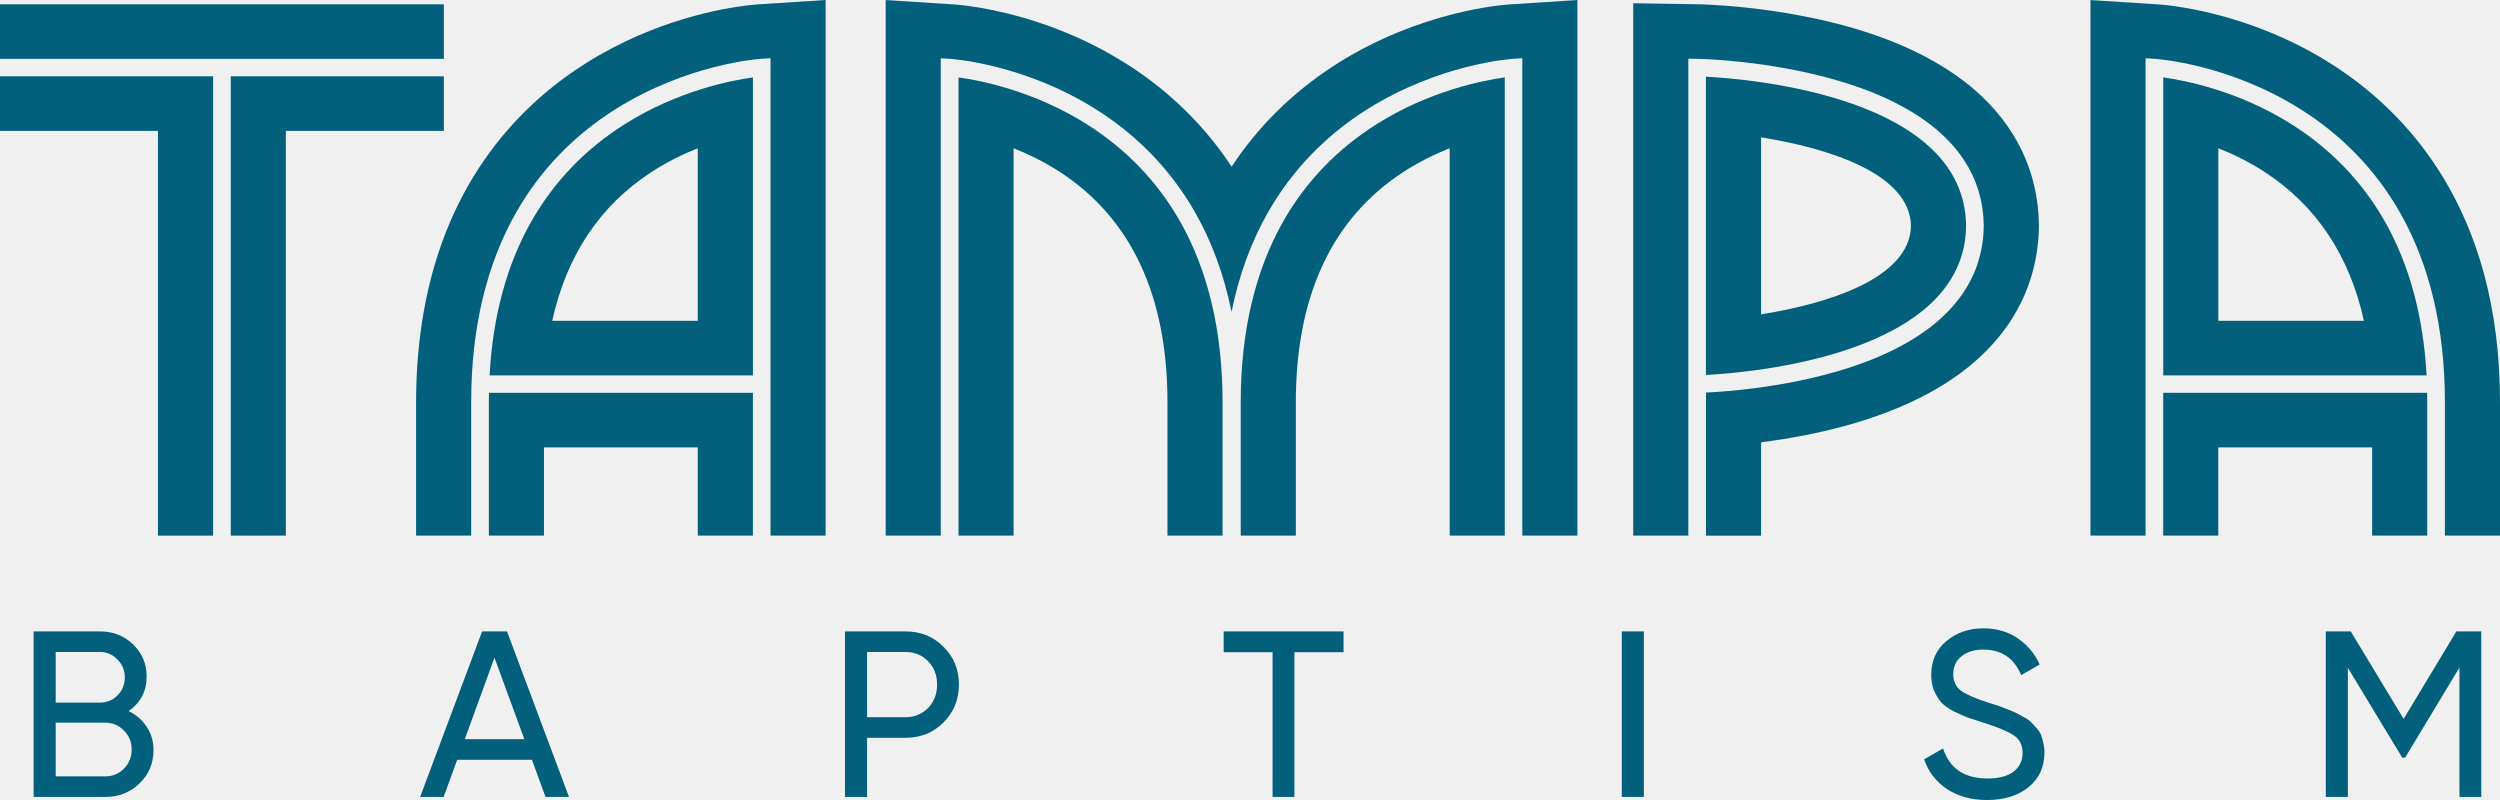
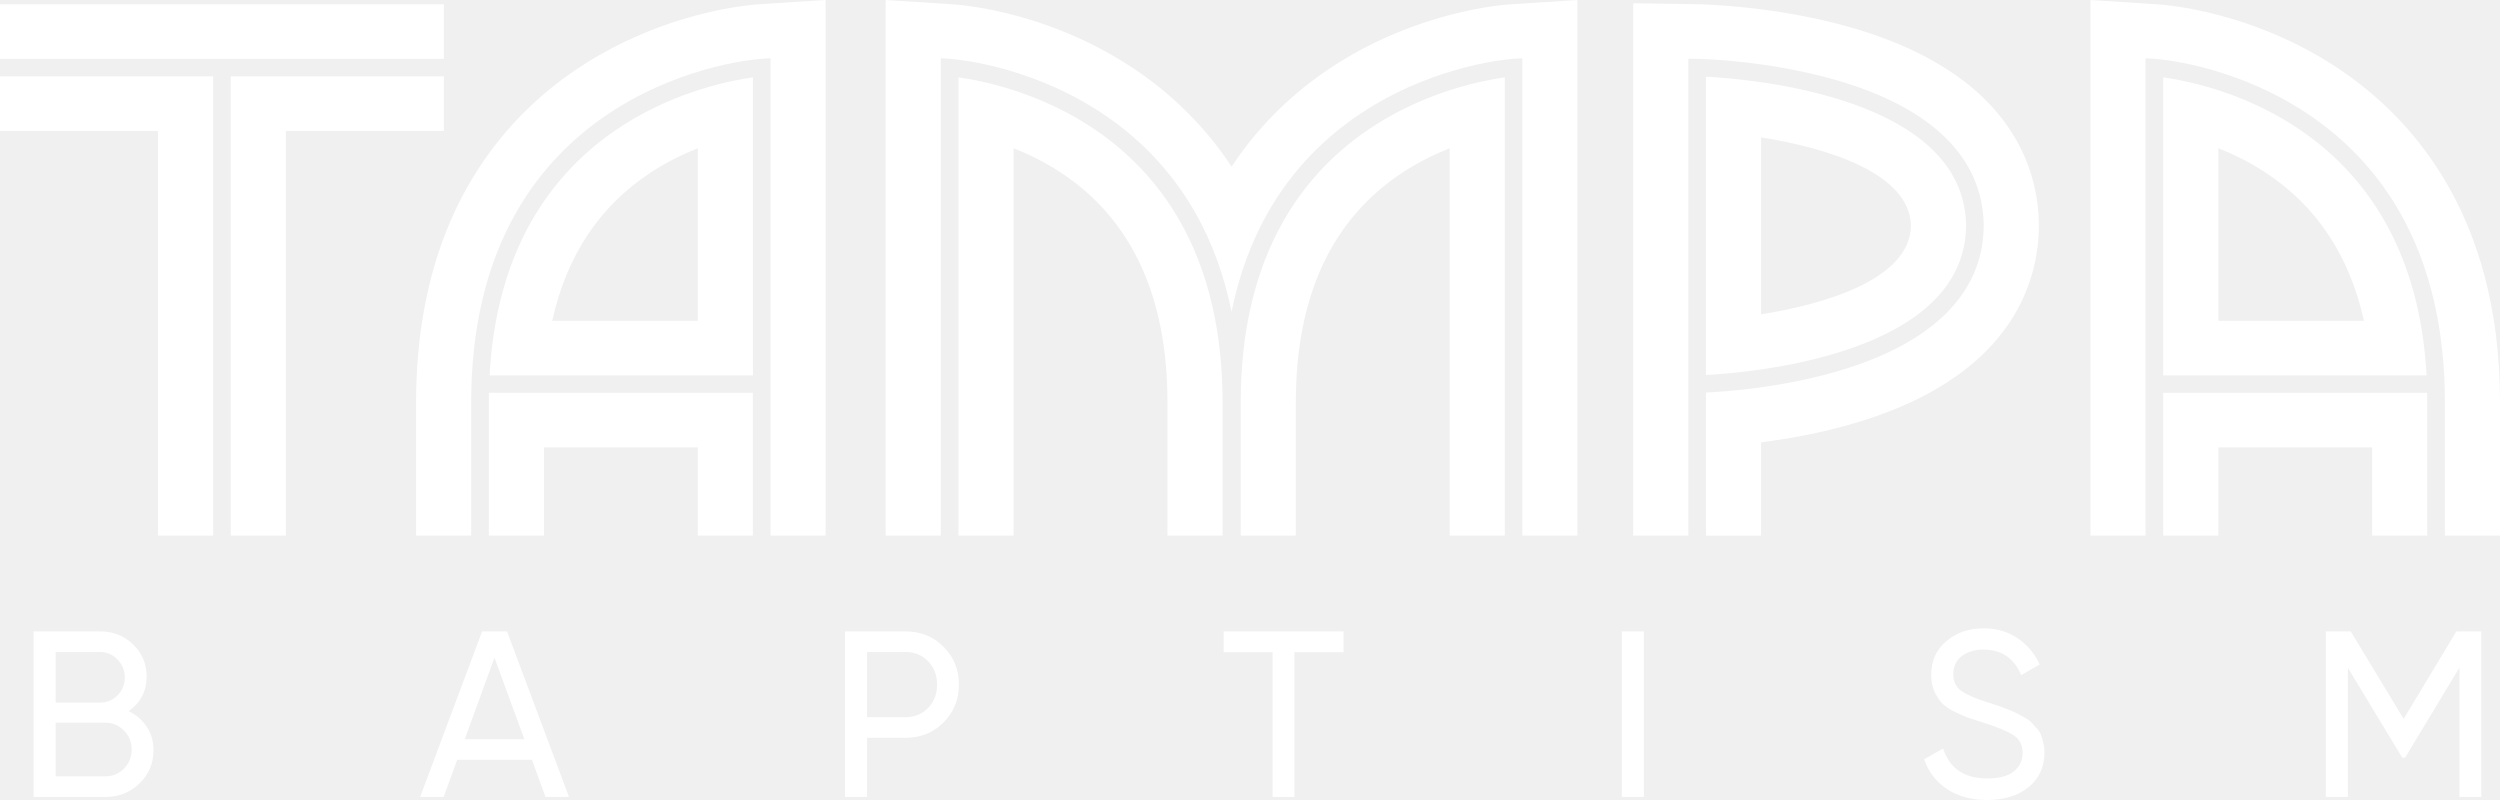
<svg xmlns="http://www.w3.org/2000/svg" width="175" height="56" viewBox="0 0 175 56" fill="none">
-   <path d="M137.626 15.805C137.537 6.821 122.68 5.541 119.415 5.367V26.249C122.675 26.077 137.545 24.797 137.626 15.802V15.805ZM123.275 22.004V9.614C127.845 10.344 133.702 12.097 133.769 15.822C133.676 19.53 127.833 21.274 123.275 22.004Z" fill="#03607D" />
-   <path d="M37.204 15.479C35.48 18.506 34.494 22.134 34.271 26.276H52.705V5.417C51.222 5.621 47.463 6.343 43.751 8.68C40.986 10.419 38.785 12.708 37.206 15.479H37.204ZM48.845 10.377V22.455H38.656C39.664 17.89 41.983 14.403 45.589 12.05C46.692 11.331 47.809 10.787 48.848 10.377H48.845Z" fill="#03607D" />
-   <path d="M160.381 8.68C156.669 6.343 152.907 5.621 151.426 5.417V26.276H169.861C169.635 22.134 168.651 18.509 166.925 15.479C165.347 12.708 163.146 10.419 160.381 8.68ZM155.284 22.455V10.377C156.32 10.787 157.44 11.331 158.543 12.05C162.149 14.403 164.467 17.89 165.473 22.455H155.284Z" fill="#03607D" />
-   <path d="M31.07 0.301H0V4.12H31.07V0.301Z" fill="#03607D" />
-   <path d="M76.05 8.68C72.338 6.343 68.578 5.621 67.095 5.417V37.494H70.952V10.377C71.989 10.787 73.109 11.331 74.212 12.05C79.195 15.302 81.722 20.719 81.722 28.157V37.494H85.58V28.157C85.58 23.224 84.574 18.957 82.594 15.479C81.016 12.708 78.815 10.419 76.05 8.68Z" fill="#03607D" />
-   <path d="M89.836 15.479C87.856 18.957 86.851 23.224 86.851 28.157V37.494H90.708V28.157C90.708 20.721 93.236 15.302 98.218 12.05C99.322 11.331 100.439 10.787 101.478 10.377V37.494H105.335V5.417C103.852 5.621 100.093 6.343 96.381 8.68C93.615 10.419 91.415 12.708 89.836 15.479Z" fill="#03607D" />
-   <path d="M142.55 17.818C142.667 17.121 142.715 16.469 142.723 15.885V15.733C142.681 12.028 141.095 8.735 138.131 6.208C137.316 5.511 136.389 4.875 135.364 4.291C133.755 3.379 131.897 2.61 129.803 1.991C124.412 0.404 119.097 0.301 118.873 0.299L114.326 0.227V37.491H118.183V4.109L118.809 4.12C119.01 4.12 123.811 4.214 128.699 5.655C135.277 7.593 138.785 11.077 138.86 15.733H138.863V15.888H138.86C138.785 20.544 135.277 24.028 128.699 25.967C124.761 27.128 120.881 27.41 119.418 27.479V37.497H123.275V30.963C125.169 30.72 127.476 30.313 129.8 29.628C139.187 26.863 141.908 21.656 142.55 17.821V17.818Z" fill="#03607D" />
-   <path d="M34.221 28.157V37.494H38.078V31.317H48.845V37.494H52.703V27.498H34.226C34.224 27.717 34.218 27.935 34.218 28.157H34.221Z" fill="#03607D" />
-   <path d="M105.662 0.31C105.042 0.348 99.428 0.805 93.699 4.391C91.18 5.97 88.434 8.292 86.214 11.666C83.993 8.292 81.248 5.97 78.728 4.391C77.65 3.716 76.575 3.152 75.539 2.679C74.533 2.223 73.561 1.853 72.651 1.554C69.522 0.525 67.157 0.335 66.766 0.31L61.998 0.003V37.494H65.855V4.078L66.511 4.12C66.718 4.134 71.656 4.485 76.662 7.618C79.611 9.465 81.96 11.898 83.647 14.848C84.834 16.925 85.689 19.261 86.208 21.833C86.728 19.261 87.582 16.925 88.769 14.848C90.457 11.898 92.805 9.465 95.755 7.618C100.76 4.485 105.698 4.134 105.905 4.12L106.561 4.078V37.494H110.419V0.003L105.654 0.31H105.662Z" fill="#03607D" />
-   <path d="M52.809 0.326C52.708 0.335 52.585 0.348 52.437 0.365H52.423C52.404 0.365 52.384 0.371 52.364 0.371C50.602 0.575 45.879 1.377 41.069 4.388C36.547 7.22 31.31 12.451 29.657 21.838C29.319 23.766 29.126 25.862 29.126 28.154V37.491H32.983V28.154C32.983 22.994 34.048 18.515 36.145 14.846C37.832 11.895 40.181 9.462 43.131 7.615C48.136 4.482 53.074 4.131 53.281 4.117L53.937 4.076V37.491H57.794V0L53.029 0.307C52.982 0.307 52.906 0.315 52.806 0.324H52.809V0.326Z" fill="#03607D" />
-   <path d="M151.424 27.498V37.494H155.281V31.317H166.048V37.494H169.905V28.157C169.905 27.935 169.9 27.717 169.897 27.498H151.421H151.424Z" fill="#03607D" />
-   <path d="M163.06 4.391C157.331 0.805 151.72 0.351 151.097 0.31L146.332 0.003V37.494H150.189V4.078L150.846 4.12C151.052 4.134 155.99 4.485 160.996 7.618C163.945 9.465 166.294 11.898 167.981 14.848C170.079 18.518 171.143 22.997 171.143 28.157V37.494H175V28.157C175 14.694 168.506 7.803 163.057 4.391H163.06Z" fill="#03607D" />
-   <path d="M31.07 5.342H16.152V37.494H20.01V9.163H31.07V5.342Z" fill="#03607D" />
-   <path d="M0 9.163H11.058V37.494H14.918V5.342H0V9.163Z" fill="#03607D" />
-   <path d="M9.001 49.776C9.532 50.03 9.953 50.394 10.264 50.869C10.585 51.343 10.745 51.889 10.745 52.507C10.745 53.434 10.419 54.212 9.765 54.841C9.111 55.47 8.314 55.785 7.372 55.785H2.354V44.198H7.006C7.915 44.198 8.685 44.501 9.316 45.108C9.948 45.715 10.264 46.466 10.264 47.359C10.264 48.386 9.842 49.191 9.001 49.776ZM7.006 45.638H3.899V49.18H7.006C7.494 49.18 7.904 49.009 8.236 48.667C8.569 48.325 8.735 47.906 8.735 47.409C8.735 46.924 8.563 46.51 8.22 46.168C7.887 45.815 7.483 45.638 7.006 45.638ZM7.372 54.345C7.893 54.345 8.33 54.163 8.685 53.798C9.039 53.434 9.217 52.987 9.217 52.458C9.217 51.939 9.034 51.498 8.668 51.133C8.314 50.769 7.882 50.587 7.372 50.587H3.899V54.345H7.372Z" fill="#03607D" />
-   <path d="M38.184 55.785L37.237 53.186H32.003L31.055 55.785H29.41L33.748 44.198H35.492L39.829 55.785H38.184ZM32.534 51.746H36.705L34.612 46.035L32.534 51.746Z" fill="#03607D" />
-   <path d="M63.369 44.198C64.444 44.198 65.335 44.556 66.044 45.274C66.764 45.98 67.124 46.863 67.124 47.922C67.124 48.971 66.764 49.853 66.044 50.571C65.335 51.288 64.444 51.647 63.369 51.647H60.694V55.785H59.148V44.198H63.369ZM63.369 50.206C64.011 50.206 64.543 49.991 64.964 49.561C65.385 49.12 65.596 48.573 65.596 47.922C65.596 47.26 65.385 46.714 64.964 46.283C64.543 45.853 64.011 45.638 63.369 45.638H60.694V50.206H63.369Z" fill="#03607D" />
-   <path d="M94.049 44.198V45.654H90.609V55.785H89.08V45.654H85.657V44.198H94.049Z" fill="#03607D" />
-   <path d="M113.525 44.198H115.07V55.785H113.525V44.198Z" fill="#03607D" />
-   <path d="M139.089 56C138.003 56 137.073 55.746 136.297 55.239C135.533 54.731 134.996 54.036 134.685 53.153L136.015 52.392C136.469 53.793 137.505 54.494 139.122 54.494C139.92 54.494 140.529 54.334 140.95 54.014C141.371 53.683 141.582 53.247 141.582 52.706C141.582 52.154 141.371 51.74 140.95 51.465C140.529 51.189 139.826 50.896 138.84 50.587C138.352 50.433 137.981 50.311 137.726 50.223C137.472 50.124 137.15 49.98 136.763 49.793C136.386 49.594 136.103 49.395 135.915 49.197C135.727 48.987 135.555 48.717 135.4 48.386C135.256 48.055 135.184 47.679 135.184 47.26C135.184 46.256 135.538 45.461 136.247 44.877C136.956 44.281 137.821 43.983 138.84 43.983C139.759 43.983 140.557 44.214 141.233 44.678C141.92 45.141 142.435 45.754 142.778 46.515L141.482 47.26C140.983 46.068 140.103 45.472 138.84 45.472C138.208 45.472 137.699 45.627 137.311 45.936C136.923 46.245 136.729 46.664 136.729 47.194C136.729 47.702 136.912 48.088 137.278 48.353C137.643 48.617 138.275 48.893 139.172 49.18C139.493 49.28 139.72 49.351 139.853 49.395C139.986 49.44 140.191 49.517 140.468 49.627C140.756 49.737 140.967 49.826 141.1 49.892C141.233 49.958 141.41 50.052 141.631 50.173C141.864 50.295 142.036 50.411 142.147 50.521C142.257 50.631 142.385 50.769 142.529 50.935C142.684 51.089 142.795 51.249 142.861 51.415C142.928 51.58 142.983 51.773 143.027 51.994C143.083 52.204 143.11 52.43 143.11 52.673C143.11 53.688 142.739 54.499 141.997 55.106C141.255 55.702 140.285 56 139.089 56Z" fill="#03607D" />
-   <path d="M173.69 44.198V55.785H172.161V46.73L168.356 53.037H168.157L164.351 46.747V55.785H162.806V44.198H164.551L168.256 50.322L171.945 44.198H173.69Z" fill="#03607D" />
+   <path d="M137.626 15.805C137.537 6.821 122.68 5.541 119.415 5.367V26.249C122.675 26.077 137.545 24.797 137.626 15.802V15.805ZM123.275 22.004V9.614C127.845 10.344 133.702 12.097 133.769 15.822C133.676 19.53 127.833 21.274 123.275 22.004Z" fill="white" />
+   <path d="M37.204 15.479C35.48 18.506 34.494 22.134 34.271 26.276H52.705V5.417C51.222 5.621 47.463 6.343 43.751 8.68C40.986 10.419 38.785 12.708 37.206 15.479H37.204ZM48.845 10.377V22.455H38.656C39.664 17.89 41.983 14.403 45.589 12.05C46.692 11.331 47.809 10.787 48.848 10.377H48.845Z" fill="white" />
+   <path d="M160.381 8.68C156.669 6.343 152.907 5.621 151.426 5.417V26.276H169.861C169.635 22.134 168.651 18.509 166.925 15.479C165.347 12.708 163.146 10.419 160.381 8.68ZM155.284 22.455V10.377C156.32 10.787 157.44 11.331 158.543 12.05C162.149 14.403 164.467 17.89 165.473 22.455H155.284Z" fill="white" />
+   <path d="M31.07 0.301H0V4.12H31.07V0.301Z" fill="white" />
+   <path d="M76.05 8.68C72.338 6.343 68.578 5.621 67.095 5.417V37.494H70.952V10.377C71.989 10.787 73.109 11.331 74.212 12.05C79.195 15.302 81.722 20.719 81.722 28.157V37.494H85.58V28.157C85.58 23.224 84.574 18.957 82.594 15.479C81.016 12.708 78.815 10.419 76.05 8.68Z" fill="white" />
+   <path d="M89.836 15.479C87.856 18.957 86.851 23.224 86.851 28.157V37.494H90.708V28.157C90.708 20.721 93.236 15.302 98.218 12.05C99.322 11.331 100.439 10.787 101.478 10.377V37.494H105.335V5.417C103.852 5.621 100.093 6.343 96.381 8.68C93.615 10.419 91.415 12.708 89.836 15.479Z" fill="white" />
+   <path d="M142.55 17.818C142.667 17.121 142.715 16.469 142.723 15.885V15.733C142.681 12.028 141.095 8.735 138.131 6.208C137.316 5.511 136.389 4.875 135.364 4.291C133.755 3.379 131.897 2.61 129.803 1.991C124.412 0.404 119.097 0.301 118.873 0.299L114.326 0.227V37.491H118.183V4.109L118.809 4.12C119.01 4.12 123.811 4.214 128.699 5.655C135.277 7.593 138.785 11.077 138.86 15.733H138.863V15.888H138.86C138.785 20.544 135.277 24.028 128.699 25.967C124.761 27.128 120.881 27.41 119.418 27.479V37.497H123.275V30.963C125.169 30.72 127.476 30.313 129.8 29.628C139.187 26.863 141.908 21.656 142.55 17.821V17.818Z" fill="white" />
+   <path d="M34.221 28.157V37.494H38.078V31.317H48.845V37.494H52.703V27.498H34.226C34.224 27.717 34.218 27.935 34.218 28.157H34.221Z" fill="white" />
+   <path d="M105.662 0.31C105.042 0.348 99.428 0.805 93.699 4.391C91.18 5.97 88.434 8.292 86.214 11.666C83.993 8.292 81.248 5.97 78.728 4.391C77.65 3.716 76.575 3.152 75.539 2.679C74.533 2.223 73.561 1.853 72.651 1.554C69.522 0.525 67.157 0.335 66.766 0.31L61.998 0.003V37.494H65.855V4.078L66.511 4.12C66.718 4.134 71.656 4.485 76.662 7.618C79.611 9.465 81.96 11.898 83.647 14.848C84.834 16.925 85.689 19.261 86.208 21.833C86.728 19.261 87.582 16.925 88.769 14.848C90.457 11.898 92.805 9.465 95.755 7.618C100.76 4.485 105.698 4.134 105.905 4.12L106.561 4.078V37.494H110.419V0.003L105.654 0.31H105.662Z" fill="white" />
+   <path d="M52.809 0.326C52.708 0.335 52.585 0.348 52.437 0.365H52.423C52.404 0.365 52.384 0.371 52.364 0.371C50.602 0.575 45.879 1.377 41.069 4.388C36.547 7.22 31.31 12.451 29.657 21.838C29.319 23.766 29.126 25.862 29.126 28.154V37.491H32.983V28.154C32.983 22.994 34.048 18.515 36.145 14.846C37.832 11.895 40.181 9.462 43.131 7.615C48.136 4.482 53.074 4.131 53.281 4.117L53.937 4.076V37.491H57.794V0L53.029 0.307C52.982 0.307 52.906 0.315 52.806 0.324H52.809V0.326Z" fill="white" />
+   <path d="M151.424 27.498V37.494H155.281V31.317H166.048V37.494H169.905V28.157C169.905 27.935 169.9 27.717 169.897 27.498H151.421H151.424Z" fill="white" />
+   <path d="M163.06 4.391C157.331 0.805 151.72 0.351 151.097 0.31L146.332 0.003V37.494H150.189V4.078L150.846 4.12C151.052 4.134 155.99 4.485 160.996 7.618C163.945 9.465 166.294 11.898 167.981 14.848C170.079 18.518 171.143 22.997 171.143 28.157V37.494H175V28.157C175 14.694 168.506 7.803 163.057 4.391H163.06Z" fill="white" />
+   <path d="M31.07 5.342H16.152V37.494H20.01V9.163H31.07V5.342Z" fill="white" />
+   <path d="M0 9.163H11.058V37.494H14.918V5.342H0V9.163Z" fill="white" />
+   <path d="M9.001 49.776C9.532 50.03 9.953 50.394 10.264 50.869C10.585 51.343 10.745 51.889 10.745 52.507C10.745 53.434 10.419 54.212 9.765 54.841C9.111 55.47 8.314 55.785 7.372 55.785H2.354V44.198H7.006C7.915 44.198 8.685 44.501 9.316 45.108C9.948 45.715 10.264 46.466 10.264 47.359C10.264 48.386 9.842 49.191 9.001 49.776ZM7.006 45.638H3.899V49.18H7.006C7.494 49.18 7.904 49.009 8.236 48.667C8.569 48.325 8.735 47.906 8.735 47.409C8.735 46.924 8.563 46.51 8.22 46.168C7.887 45.815 7.483 45.638 7.006 45.638ZM7.372 54.345C7.893 54.345 8.33 54.163 8.685 53.798C9.039 53.434 9.217 52.987 9.217 52.458C9.217 51.939 9.034 51.498 8.668 51.133C8.314 50.769 7.882 50.587 7.372 50.587H3.899V54.345H7.372Z" fill="white" />
+   <path d="M38.184 55.785L37.237 53.186H32.003L31.055 55.785H29.41L33.748 44.198H35.492L39.829 55.785H38.184ZM32.534 51.746H36.705L34.612 46.035L32.534 51.746Z" fill="white" />
+   <path d="M63.369 44.198C64.444 44.198 65.335 44.556 66.044 45.274C66.764 45.98 67.124 46.863 67.124 47.922C67.124 48.971 66.764 49.853 66.044 50.571C65.335 51.288 64.444 51.647 63.369 51.647H60.694V55.785H59.148V44.198H63.369ZM63.369 50.206C64.011 50.206 64.543 49.991 64.964 49.561C65.385 49.12 65.596 48.573 65.596 47.922C65.596 47.26 65.385 46.714 64.964 46.283C64.543 45.853 64.011 45.638 63.369 45.638H60.694V50.206H63.369Z" fill="white" />
+   <path d="M94.049 44.198V45.654H90.609V55.785H89.08V45.654H85.657V44.198H94.049Z" fill="white" />
+   <path d="M113.525 44.198H115.07V55.785H113.525V44.198Z" fill="white" />
+   <path d="M139.089 56C138.003 56 137.073 55.746 136.297 55.239C135.533 54.731 134.996 54.036 134.685 53.153L136.015 52.392C136.469 53.793 137.505 54.494 139.122 54.494C139.92 54.494 140.529 54.334 140.95 54.014C141.371 53.683 141.582 53.247 141.582 52.706C141.582 52.154 141.371 51.74 140.95 51.465C140.529 51.189 139.826 50.896 138.84 50.587C138.352 50.433 137.981 50.311 137.726 50.223C137.472 50.124 137.15 49.98 136.763 49.793C136.386 49.594 136.103 49.395 135.915 49.197C135.727 48.987 135.555 48.717 135.4 48.386C135.256 48.055 135.184 47.679 135.184 47.26C135.184 46.256 135.538 45.461 136.247 44.877C136.956 44.281 137.821 43.983 138.84 43.983C139.759 43.983 140.557 44.214 141.233 44.678C141.92 45.141 142.435 45.754 142.778 46.515L141.482 47.26C140.983 46.068 140.103 45.472 138.84 45.472C138.208 45.472 137.699 45.627 137.311 45.936C136.923 46.245 136.729 46.664 136.729 47.194C136.729 47.702 136.912 48.088 137.278 48.353C137.643 48.617 138.275 48.893 139.172 49.18C139.493 49.28 139.72 49.351 139.853 49.395C139.986 49.44 140.191 49.517 140.468 49.627C140.756 49.737 140.967 49.826 141.1 49.892C141.233 49.958 141.41 50.052 141.631 50.173C141.864 50.295 142.036 50.411 142.147 50.521C142.257 50.631 142.385 50.769 142.529 50.935C142.684 51.089 142.795 51.249 142.861 51.415C142.928 51.58 142.983 51.773 143.027 51.994C143.083 52.204 143.11 52.43 143.11 52.673C143.11 53.688 142.739 54.499 141.997 55.106C141.255 55.702 140.285 56 139.089 56Z" fill="white" />
+   <path d="M173.69 44.198V55.785H172.161V46.73L168.356 53.037H168.157L164.351 46.747V55.785H162.806V44.198H164.551L168.256 50.322L171.945 44.198H173.69Z" fill="white" />
</svg>
